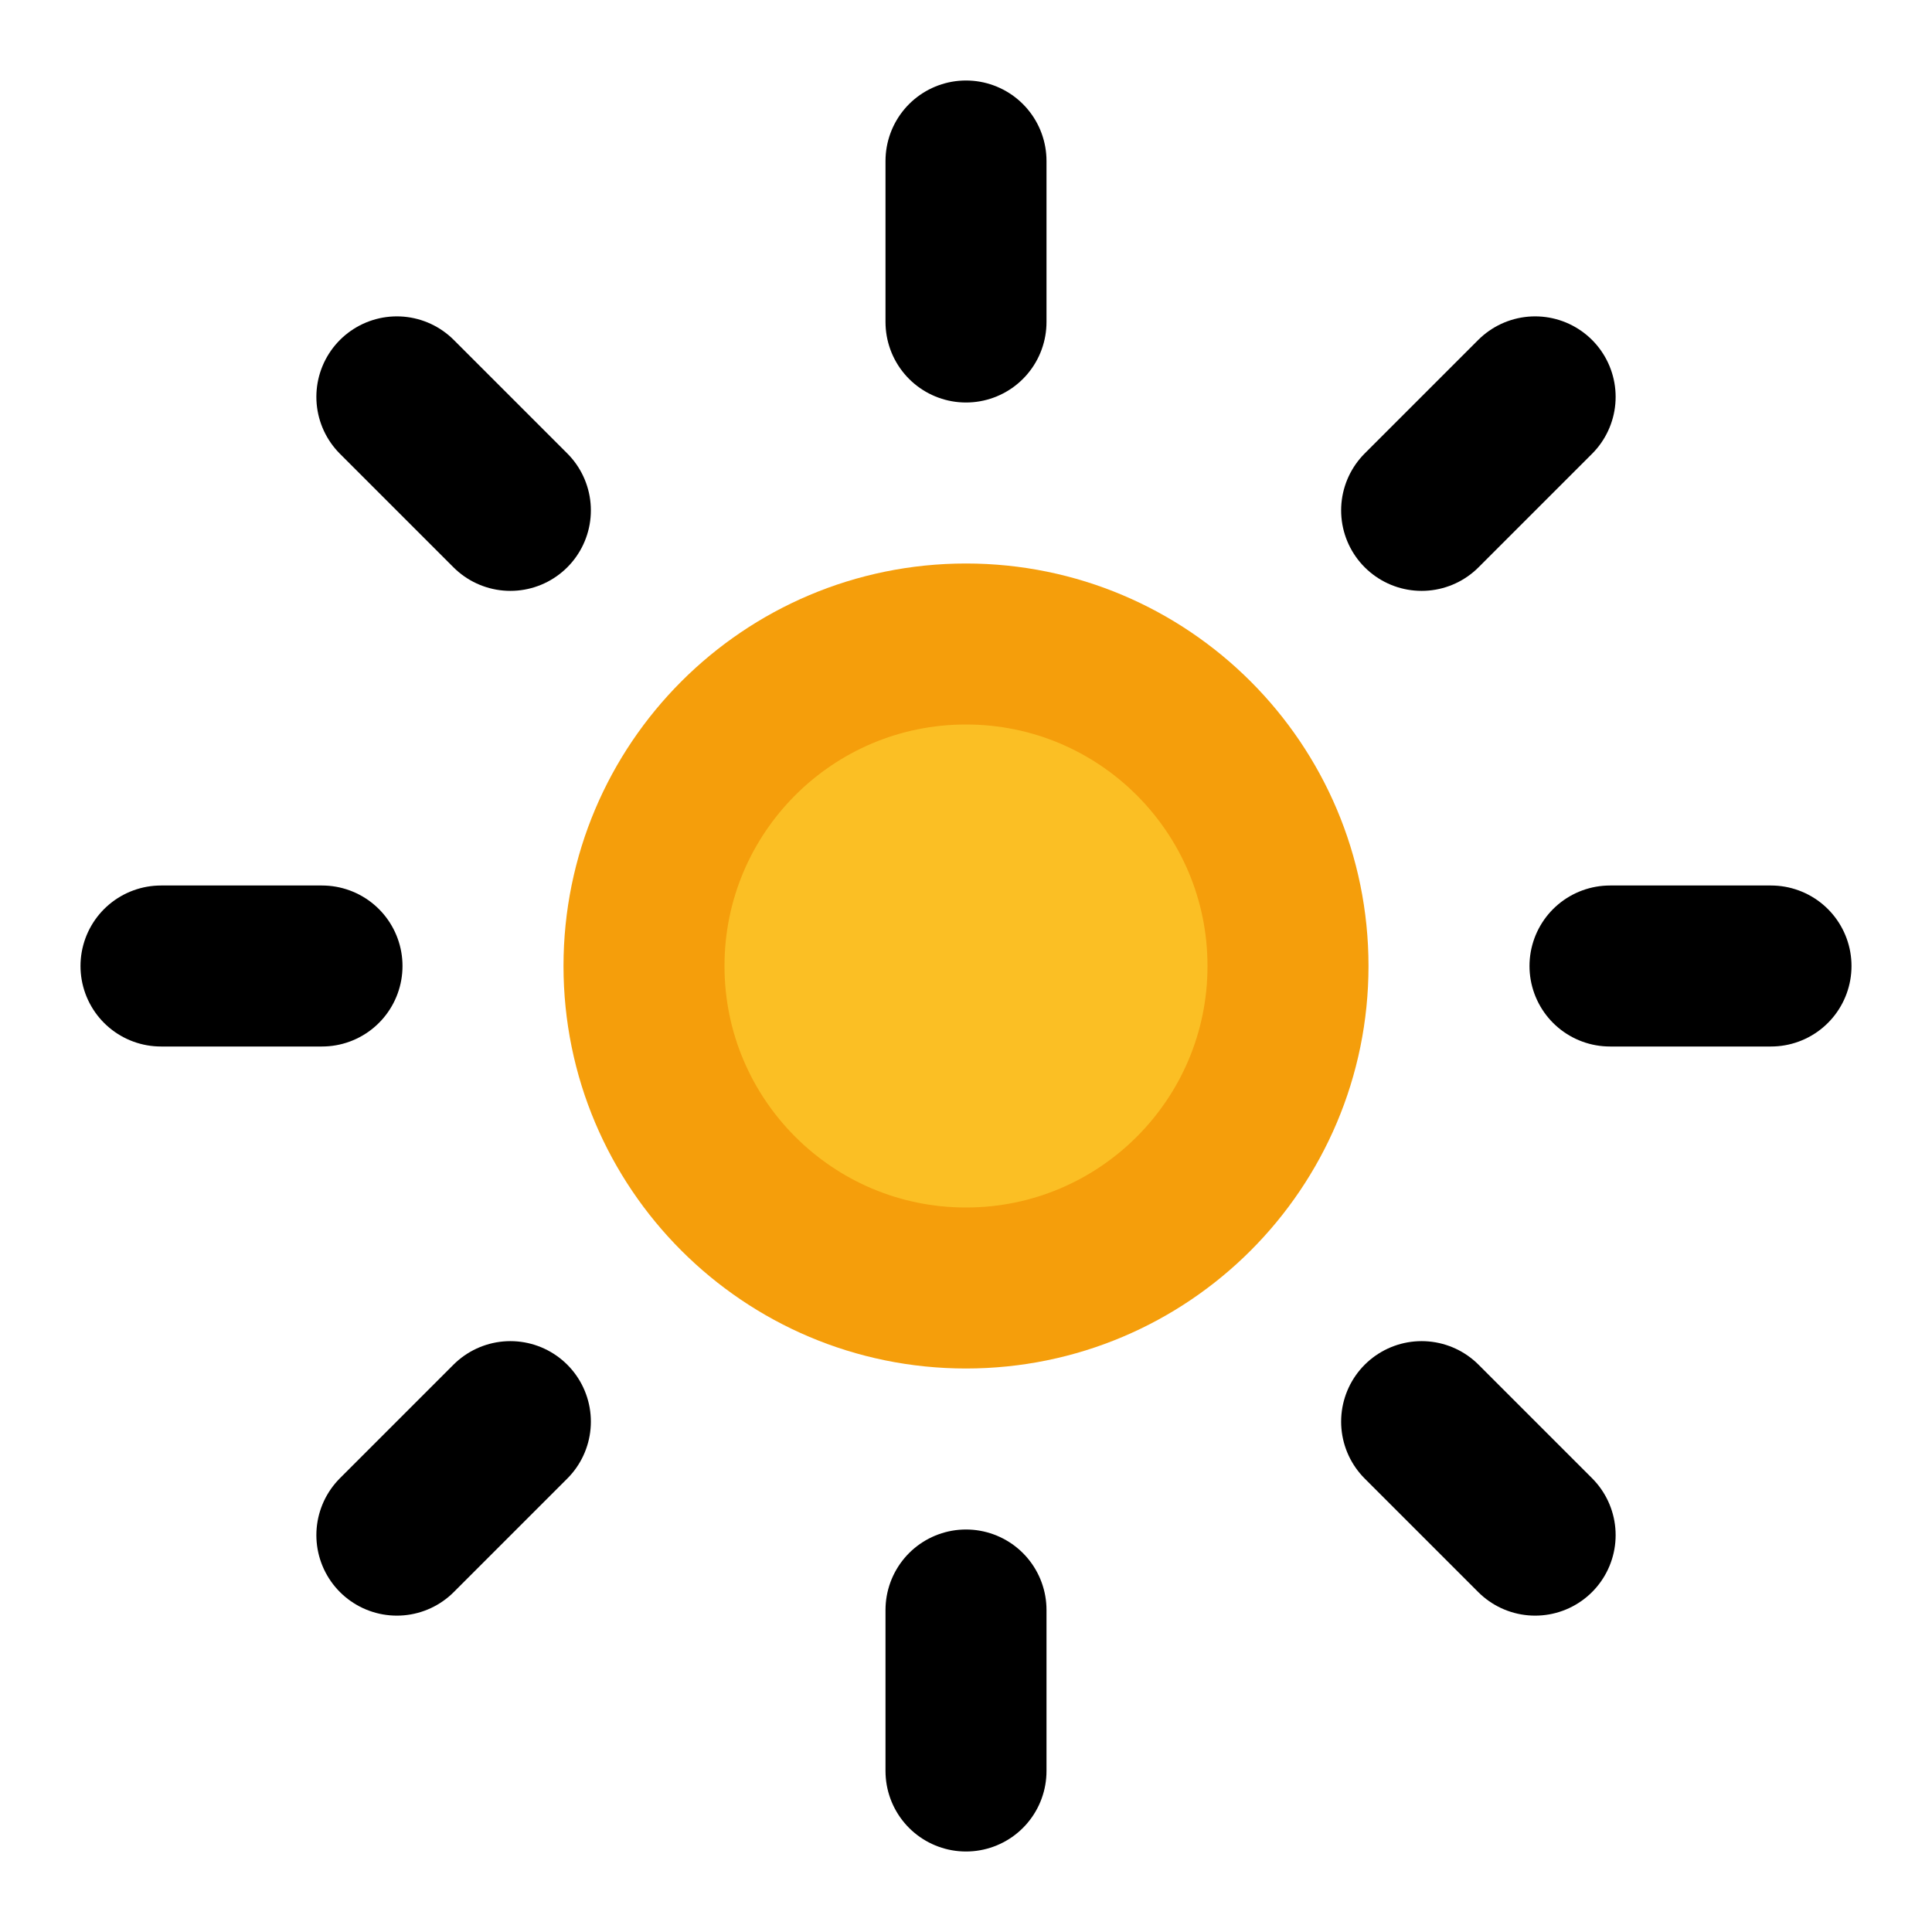
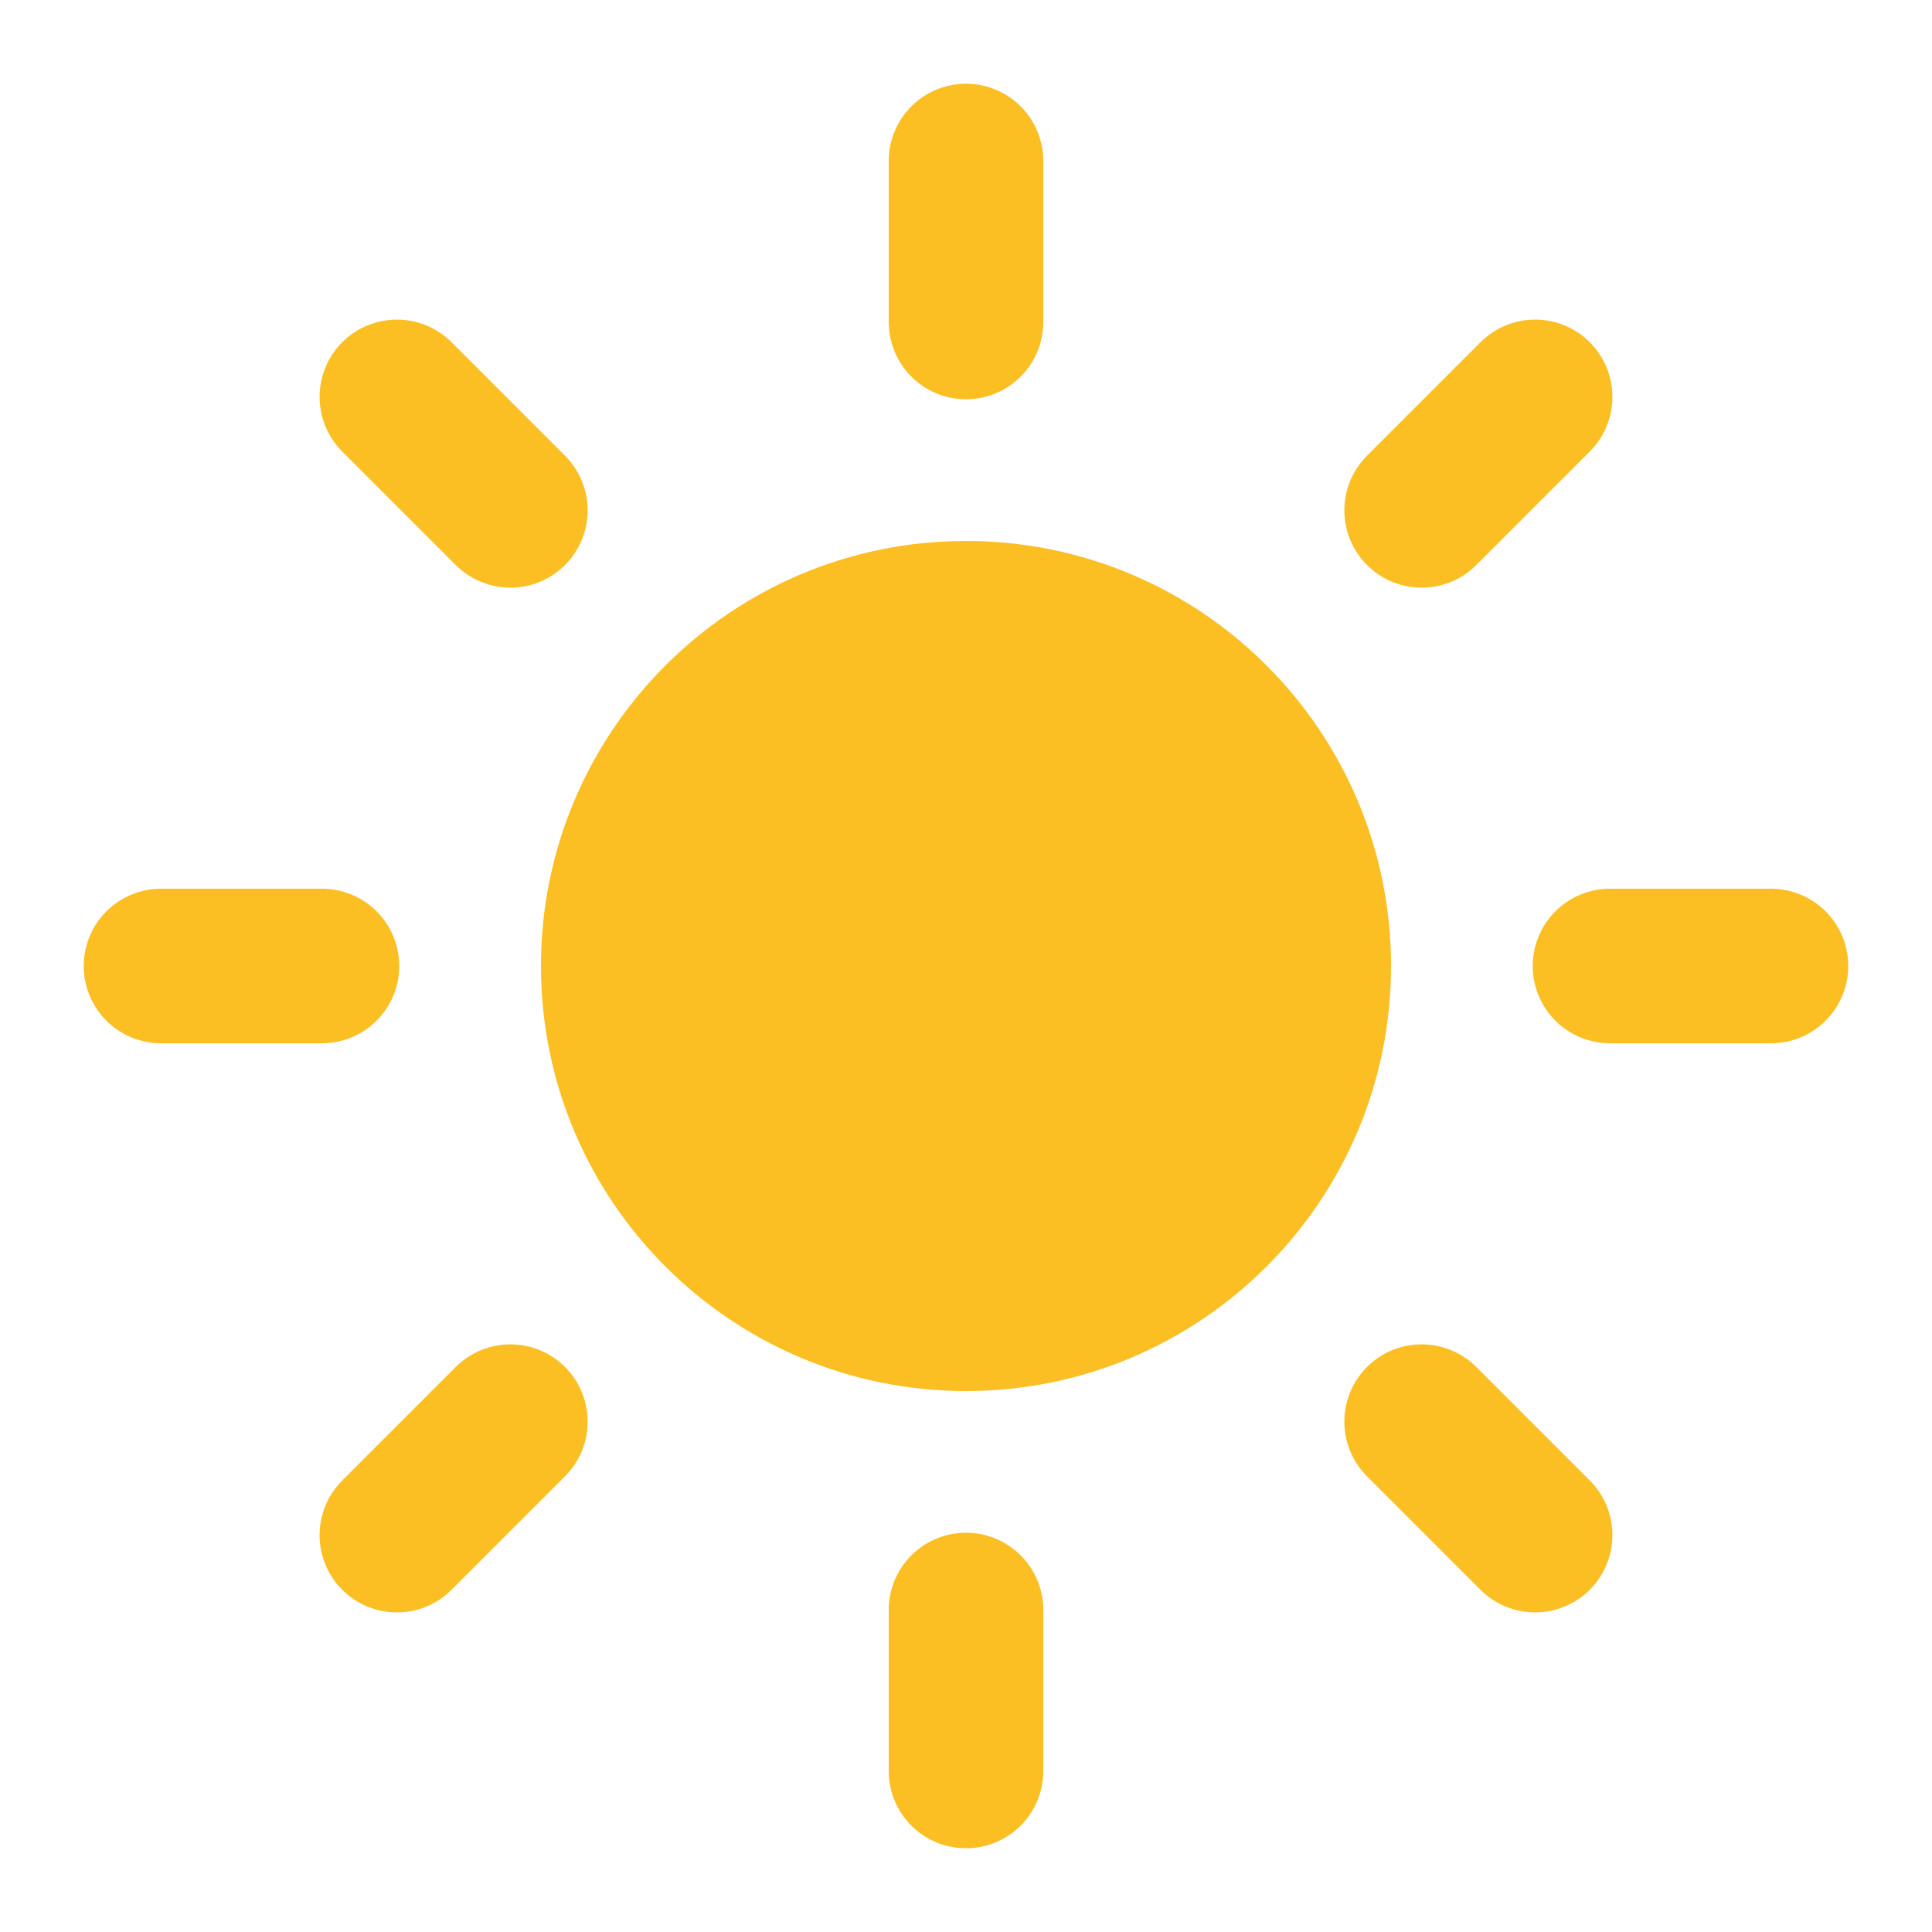
- <svg xmlns="http://www.w3.org/2000/svg" viewBox="0 0 24 24" fill="none" stroke="currentColor" stroke-width="2" stroke-linecap="round" stroke-linejoin="round">
-   <circle cx="12" cy="12" r="4" fill="#fbbf24" stroke="#f59e0b" />
-   <line x1="12" y1="2" x2="12" y2="4" />
-   <line x1="12" y1="20" x2="12" y2="22" />
-   <line x1="4.93" y1="4.93" x2="6.34" y2="6.34" />
-   <line x1="17.66" y1="17.66" x2="19.07" y2="19.07" />
-   <line x1="2" y1="12" x2="4" y2="12" />
-   <line x1="20" y1="12" x2="22" y2="12" />
-   <line x1="6.34" y1="17.66" x2="4.93" y2="19.07" />
-   <line x1="19.07" y1="4.93" x2="17.66" y2="6.34" />
+ <svg xmlns="http://www.w3.org/2000/svg" width="100" height="100" viewBox="0 0 100 100" fill="none">
+   <path d="M50 72C62.15 72 72 62.15 72 50C72 37.85 62.15 28 50 28C37.85 28 28 37.85 28 50C28 62.15 37.85 72 50 72Z" fill="#FBBF24" />
+   <path d="M50 8.333V16.666" stroke="#FBBF24" stroke-width="8" stroke-linecap="round" stroke-linejoin="round" />
+   <path d="M50 83.333V91.666" stroke="#FBBF24" stroke-width="8" stroke-linecap="round" stroke-linejoin="round" />
+   <path d="M20.542 20.542L26.417 26.417" stroke="#FBBF24" stroke-width="8" stroke-linecap="round" stroke-linejoin="round" />
+   <path d="M73.583 73.583L79.458 79.458" stroke="#FBBF24" stroke-width="8" stroke-linecap="round" stroke-linejoin="round" />
+   <path d="M8.333 50H16.666" stroke="#FBBF24" stroke-width="8" stroke-linecap="round" stroke-linejoin="round" />
+   <path d="M83.333 50H91.666" stroke="#FBBF24" stroke-width="8" stroke-linecap="round" stroke-linejoin="round" />
+   <path d="M26.417 73.583L20.542 79.458" stroke="#FBBF24" stroke-width="8" stroke-linecap="round" stroke-linejoin="round" />
+   <path d="M79.458 20.542L73.583 26.417" stroke="#FBBF24" stroke-width="8" stroke-linecap="round" stroke-linejoin="round" />
</svg>
